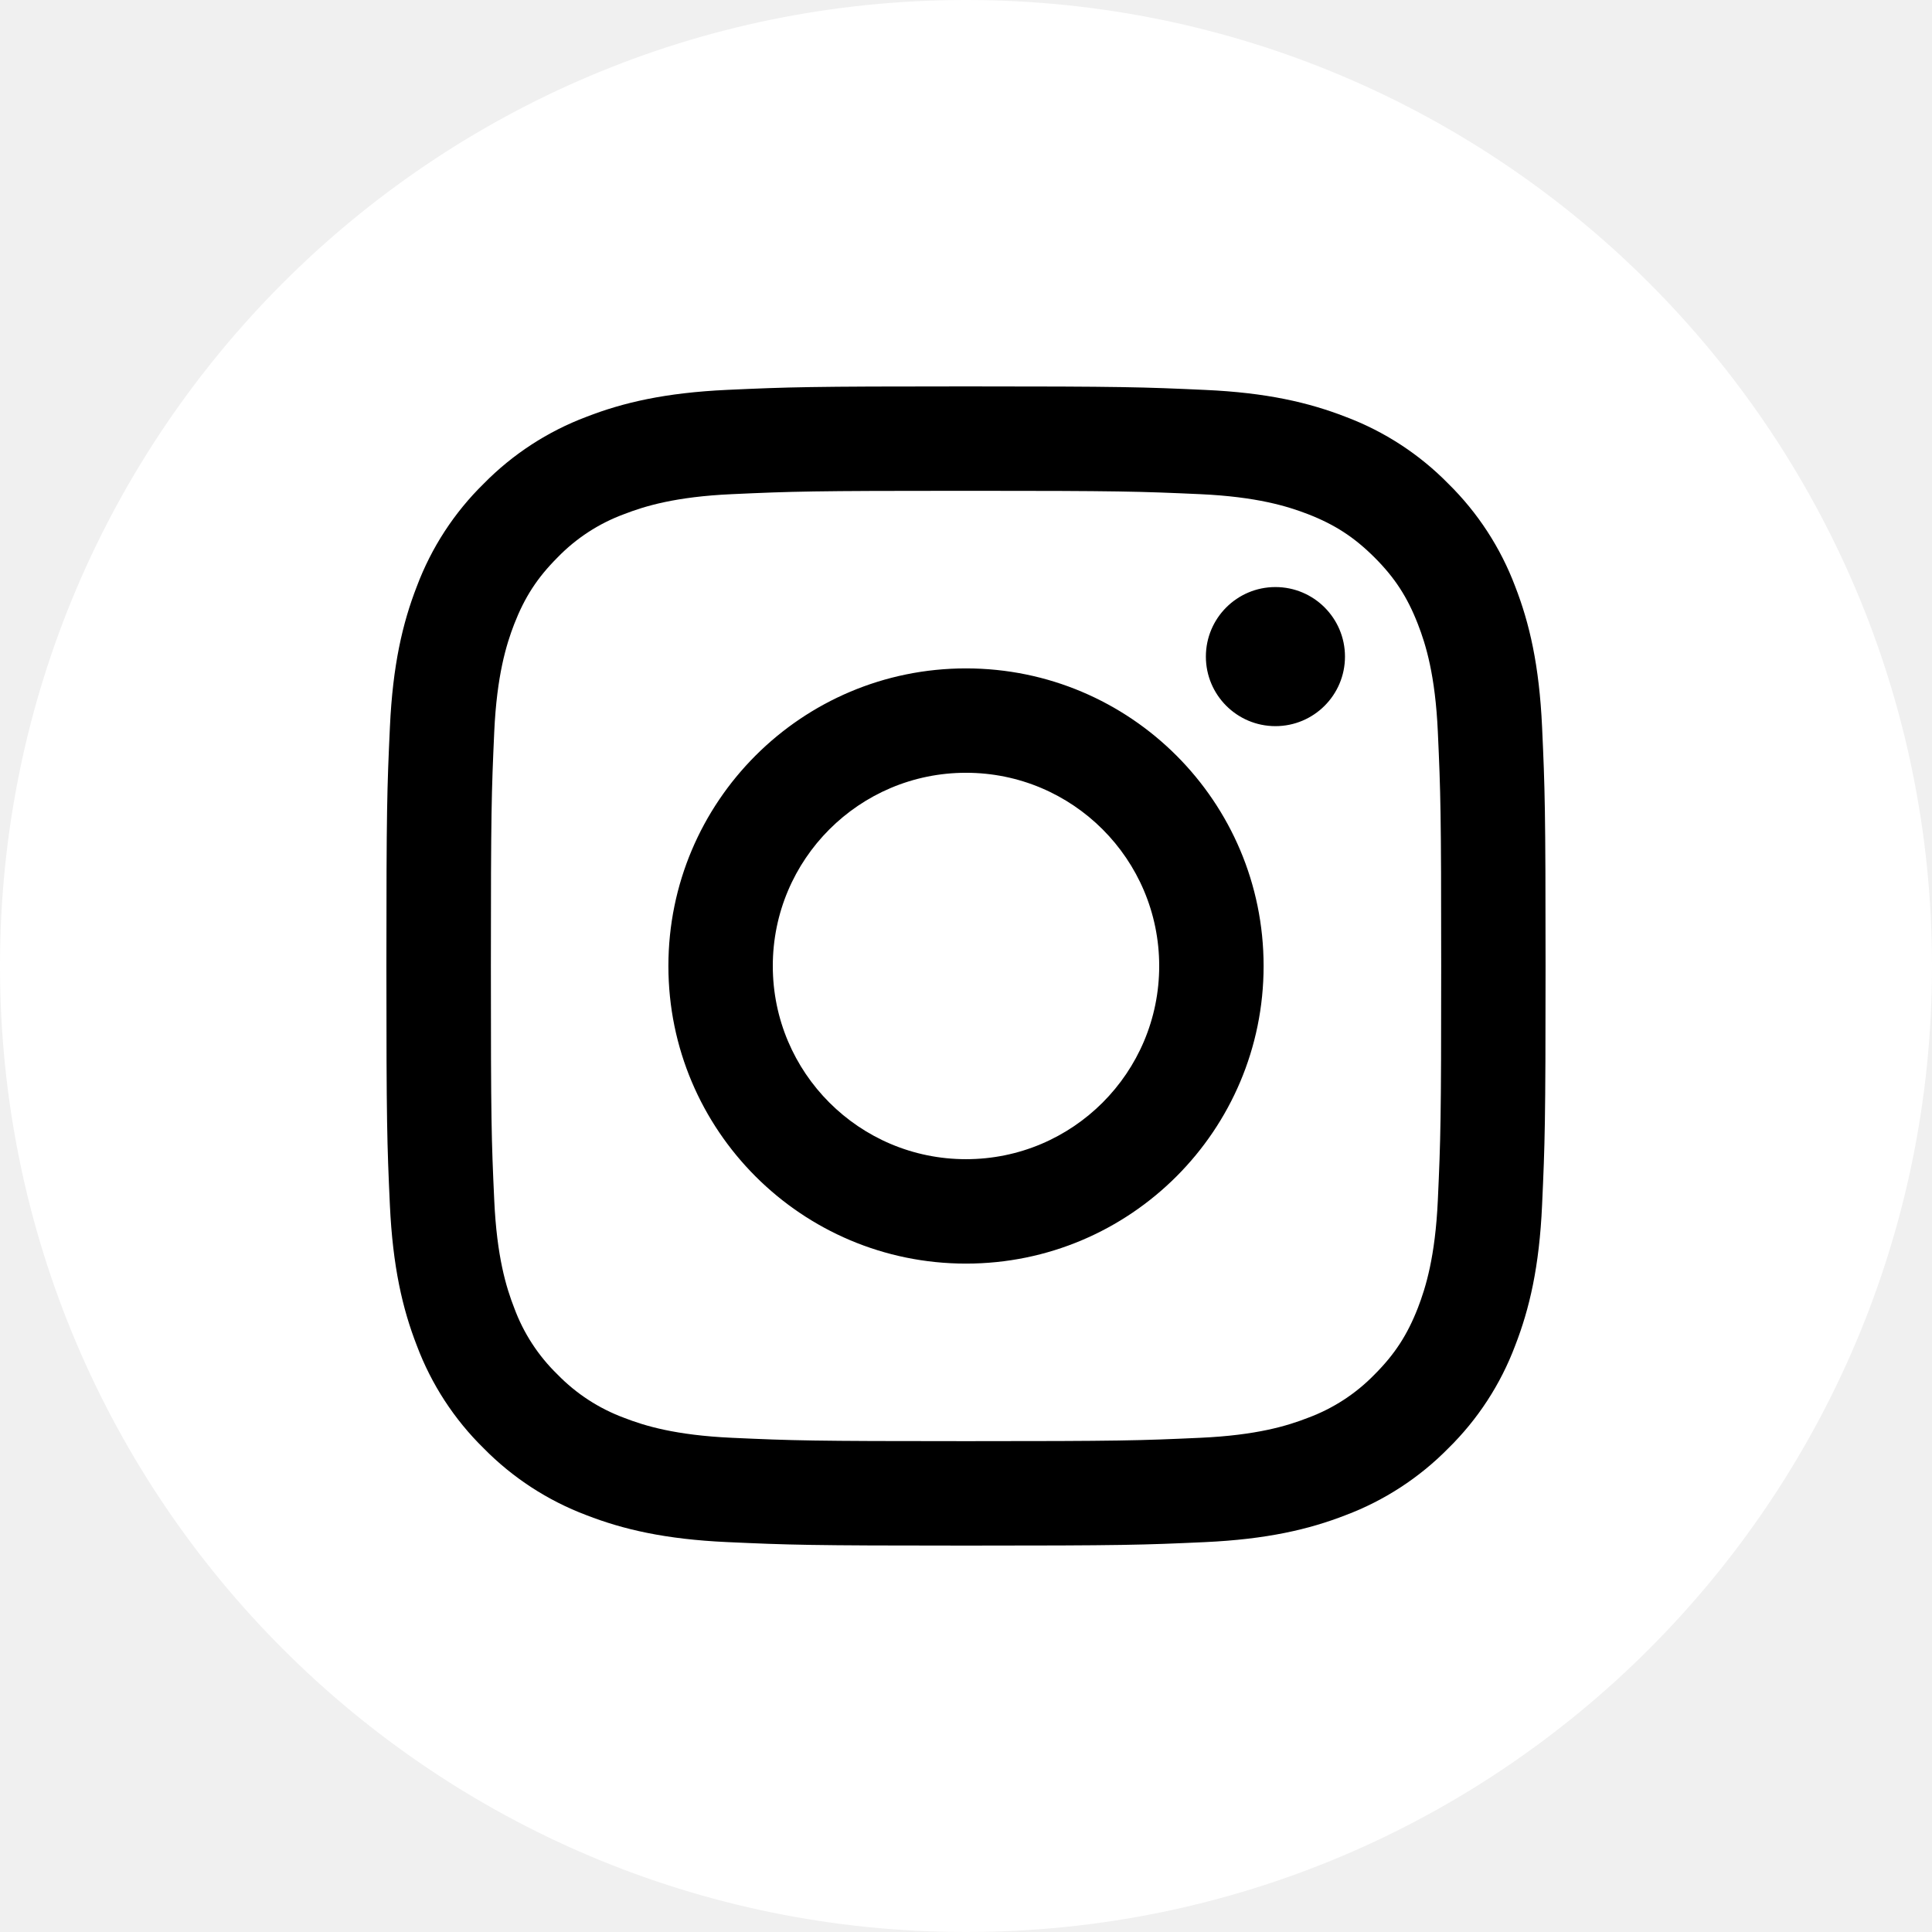
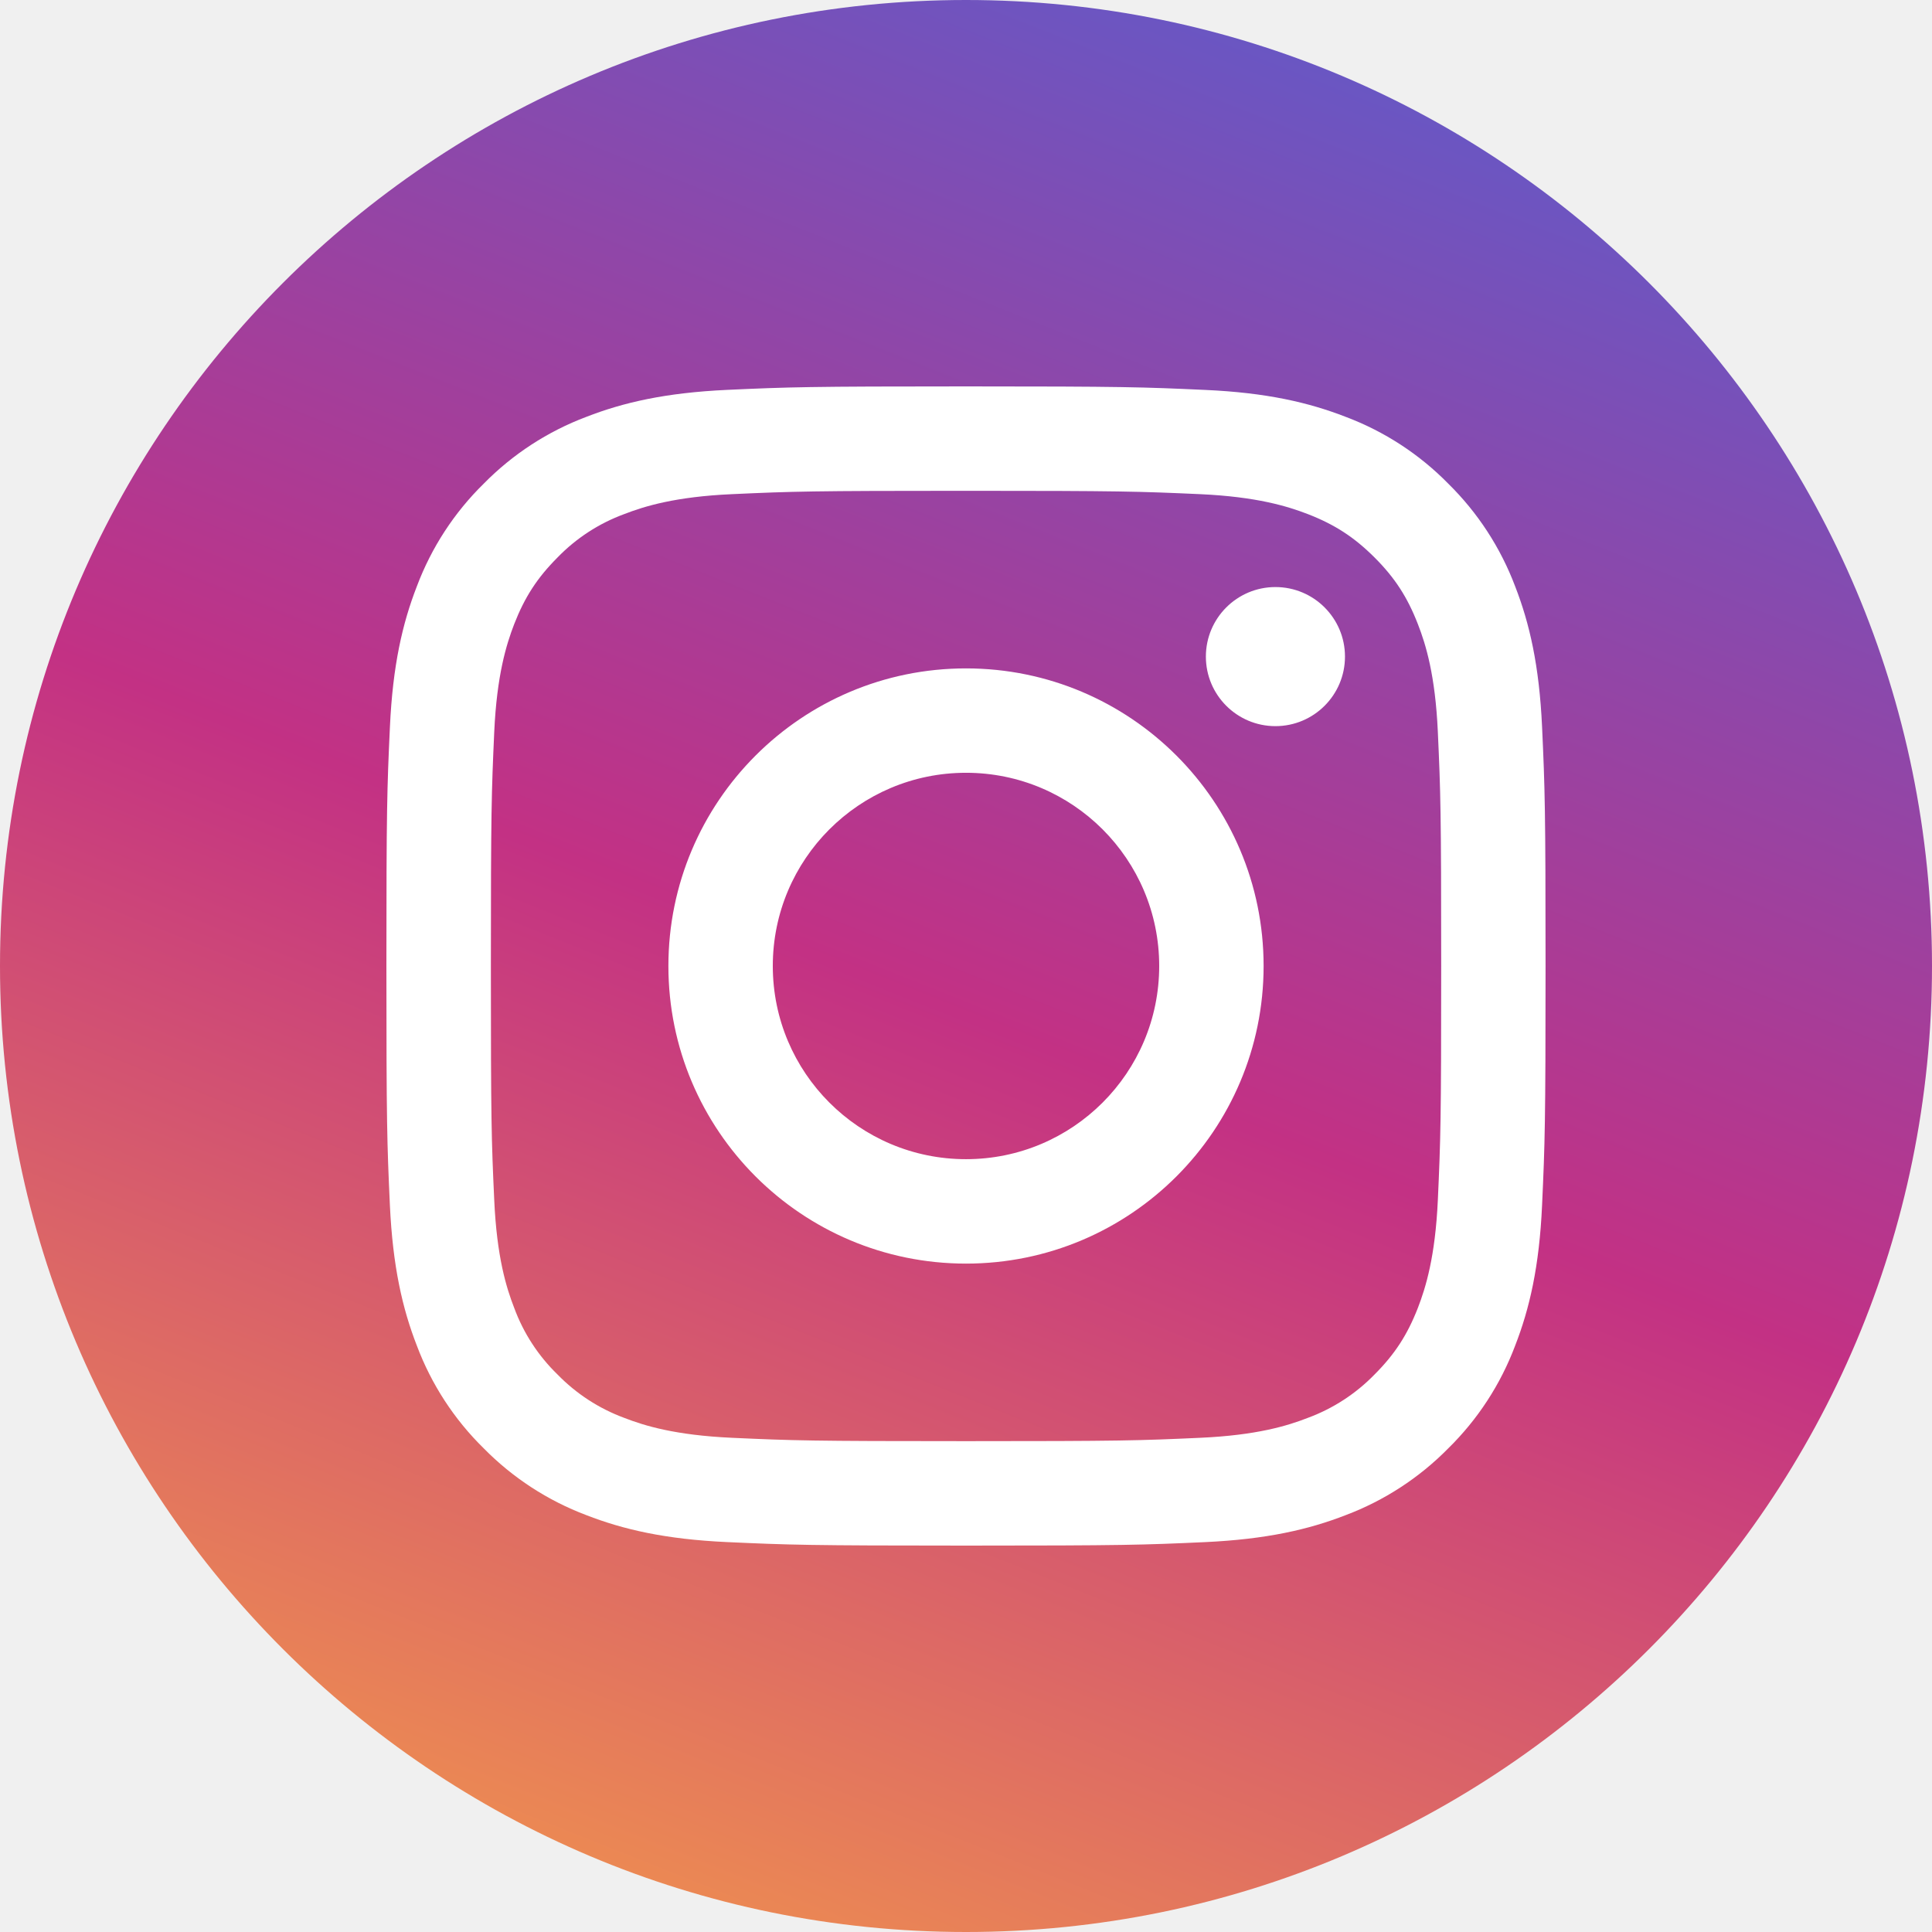
<svg xmlns="http://www.w3.org/2000/svg" width="50" height="50" fill="none">
-   <circle cx="25" cy="25" r="25" fill="#fff" />
-   <path d="M20 25a5 5 0 1110-.001A5 5 0 0120 25zm-2.702 0a7.702 7.702 0 1015.404 0 7.702 7.702 0 00-15.404 0zm13.91-8.008a1.8 1.8 0 103.6.001 1.8 1.8 0 00-3.6 0zM18.94 37.21c-1.462-.067-2.257-.31-2.786-.516a4.66 4.66 0 01-1.725-1.122 4.627 4.627 0 01-1.122-1.725c-.206-.528-.45-1.323-.516-2.785-.073-1.581-.087-2.056-.087-6.062s.016-4.48.087-6.062c.067-1.462.312-2.256.516-2.785.273-.7.597-1.2 1.122-1.726a4.621 4.621 0 011.725-1.122c.528-.205 1.324-.45 2.786-.516 1.581-.072 2.056-.087 6.06-.087s4.48.016 6.062.087c1.462.067 2.256.312 2.785.516.7.272 1.2.598 1.726 1.122.525.525.85 1.025 1.122 1.726.206.528.45 1.323.516 2.785.072 1.583.087 2.056.087 6.062s-.015 4.48-.087 6.062c-.067 1.462-.312 2.257-.516 2.785-.273.7-.598 1.2-1.122 1.725a4.66 4.66 0 01-1.726 1.122c-.528.206-1.323.45-2.785.516-1.581.072-2.056.087-6.062.087s-4.48-.015-6.06-.087zm-.124-27.12c-1.597.074-2.688.327-3.641.698a7.358 7.358 0 00-2.657 1.73 7.329 7.329 0 00-1.73 2.657c-.371.953-.624 2.044-.697 3.64C10.017 20.416 10 20.927 10 25c0 4.073.017 4.585.09 6.184.074 1.597.327 2.688.698 3.641a7.333 7.333 0 001.73 2.657 7.376 7.376 0 002.657 1.73c.955.371 2.044.624 3.64.697 1.601.073 2.111.091 6.185.091 4.073 0 4.585-.017 6.184-.09 1.597-.074 2.688-.327 3.641-.698a7.377 7.377 0 002.657-1.73 7.348 7.348 0 001.73-2.657c.371-.953.626-2.044.697-3.64.073-1.601.09-2.111.09-6.185 0-4.073-.017-4.585-.09-6.184-.073-1.597-.326-2.688-.697-3.641a7.377 7.377 0 00-1.73-2.657 7.34 7.34 0 00-2.656-1.73c-.954-.371-2.045-.626-3.64-.697C29.585 10.018 29.074 10 25 10c-4.073 0-4.585.017-6.185.09z" fill="#000" />
+   <circle cx="25" cy="25" r="25" fill="url(#paint0_linear)" />
+   <path d="M20 25a5 5 0 1110-.001A5 5 0 0120 25zm-2.702 0a7.702 7.702 0 1015.404 0 7.702 7.702 0 00-15.404 0zm13.91-8.008a1.8 1.8 0 103.6.001 1.8 1.8 0 00-3.6 0zM18.94 37.21c-1.462-.067-2.257-.31-2.786-.516a4.66 4.66 0 01-1.725-1.122 4.627 4.627 0 01-1.122-1.725c-.206-.528-.45-1.323-.516-2.785-.073-1.581-.087-2.056-.087-6.062s.016-4.48.087-6.062c.067-1.462.312-2.256.516-2.785.273-.7.597-1.2 1.122-1.726a4.621 4.621 0 011.725-1.122c.528-.205 1.324-.45 2.786-.516 1.581-.072 2.056-.087 6.06-.087s4.48.016 6.062.087c1.462.067 2.256.312 2.785.516.7.272 1.2.598 1.726 1.122.525.525.85 1.025 1.122 1.726.206.528.45 1.323.516 2.785.072 1.583.087 2.056.087 6.062s-.015 4.48-.087 6.062c-.067 1.462-.312 2.257-.516 2.785-.273.7-.598 1.2-1.122 1.725a4.66 4.66 0 01-1.726 1.122c-.528.206-1.323.45-2.785.516-1.581.072-2.056.087-6.062.087s-4.48-.015-6.06-.087zm-.124-27.12c-1.597.074-2.688.327-3.641.698a7.358 7.358 0 00-2.657 1.73 7.329 7.329 0 00-1.73 2.657c-.371.953-.624 2.044-.697 3.64C10.017 20.416 10 20.927 10 25c0 4.073.017 4.585.09 6.184.074 1.597.327 2.688.698 3.641a7.333 7.333 0 001.73 2.657 7.376 7.376 0 002.657 1.73c.955.371 2.044.624 3.64.697 1.601.073 2.111.091 6.185.091 4.073 0 4.585-.017 6.184-.09 1.597-.074 2.688-.327 3.641-.698a7.377 7.377 0 002.657-1.73 7.348 7.348 0 001.73-2.657c.371-.953.626-2.044.697-3.64.073-1.601.09-2.111.09-6.185 0-4.073-.017-4.585-.09-6.184-.073-1.597-.326-2.688-.697-3.641a7.377 7.377 0 00-1.73-2.657 7.34 7.34 0 00-2.656-1.73c-.954-.371-2.045-.626-3.64-.697C29.585 10.018 29.074 10 25 10c-4.073 0-4.585.017-6.185.09z" fill="#fff" />
+   <defs>
+     <linearGradient id="paint0_linear" x1="30.5" y1="-13.5" x2="4" y2="53" gradientUnits="userSpaceOnUse">
+       <stop offset=".06" stop-color="#4D62D7" />
+       <stop offset=".545" stop-color="#C33184" />
+       <stop offset="1" stop-color="#FAA842" />
+     </linearGradient>
+   </defs>
</svg>
